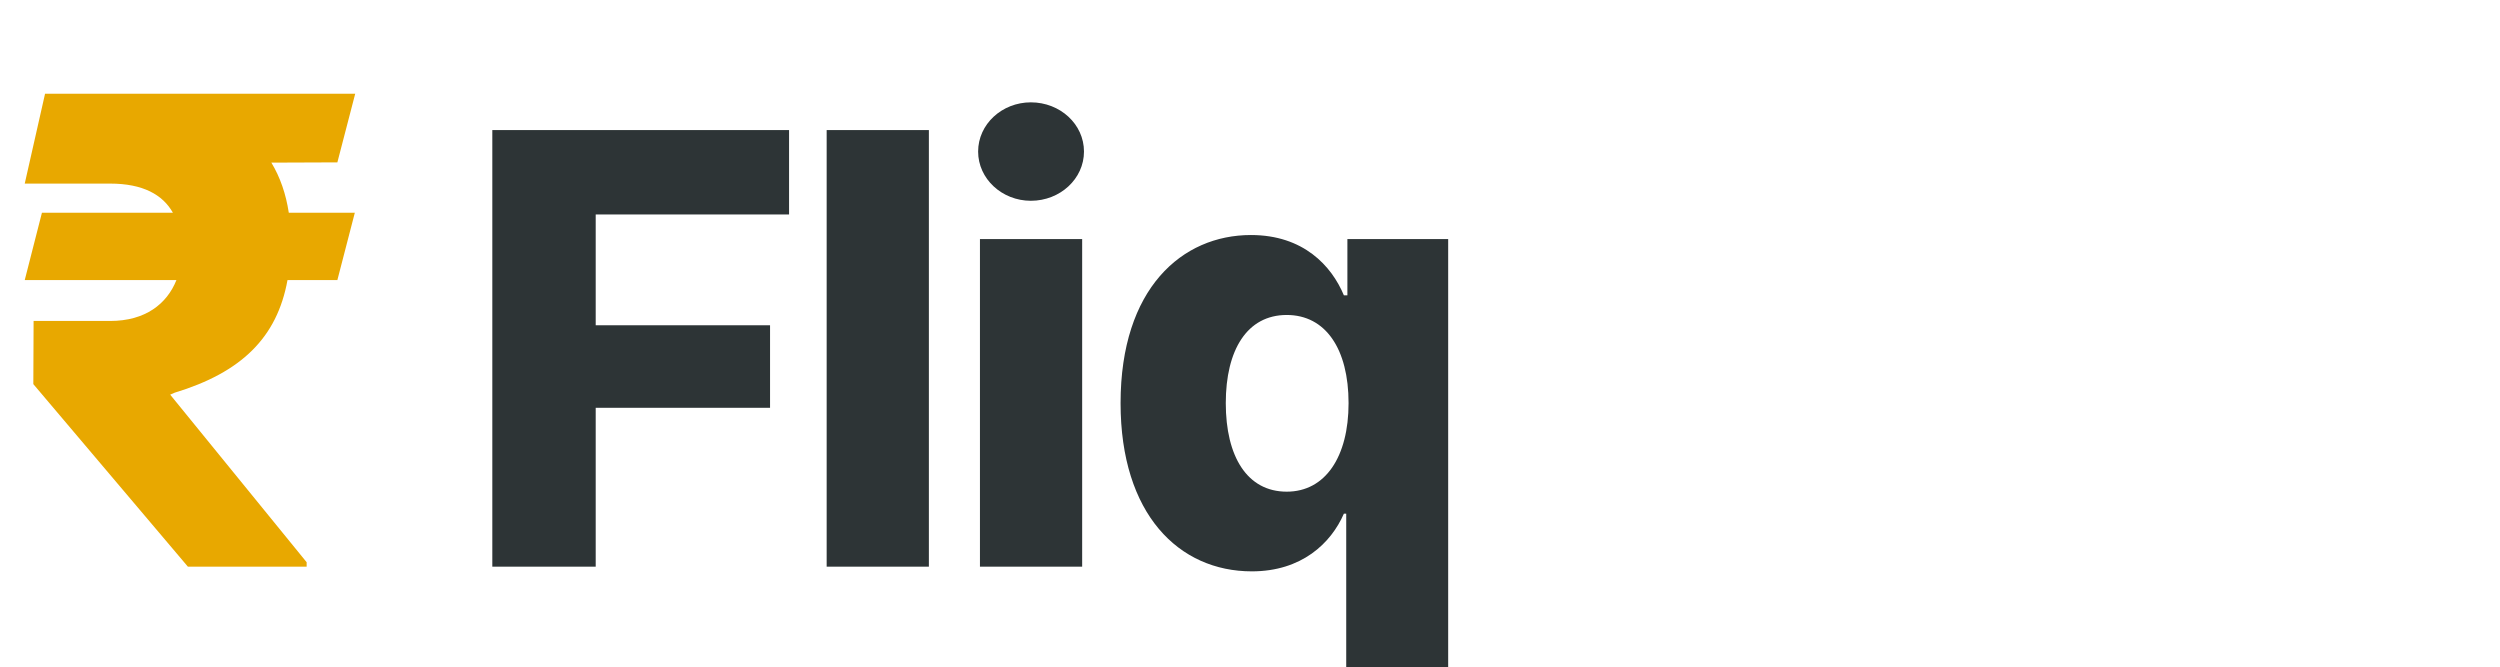
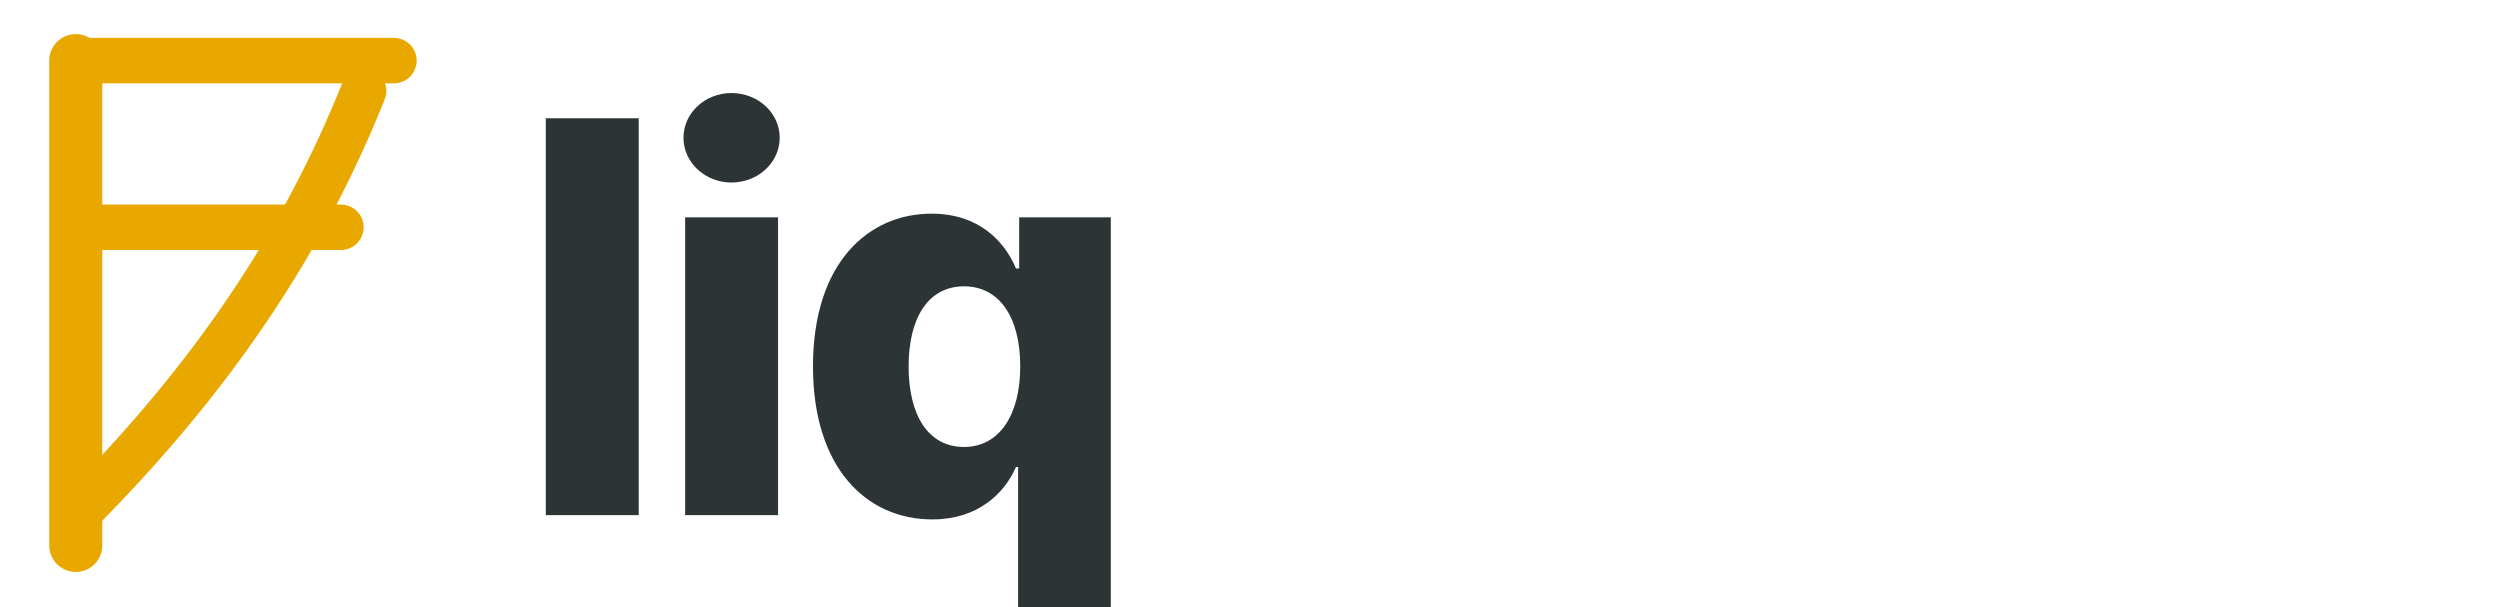
- <svg xmlns="http://www.w3.org/2000/svg" viewBox="0 0 300 80" fill="none">
-   <text x="0" y="68" font-family="Inter, -apple-system, sans-serif" font-size="78" font-weight="800" fill="#E8A800">₹</text>
-   <text x="55" y="68" font-family="Inter, -apple-system, sans-serif" font-size="72" font-weight="800" fill="#2D3436" letter-spacing="-2">Fliq</text>
+ <svg xmlns="http://www.w3.org/2000/svg" viewBox="0 0 330 80" fill="none">
+   <g stroke="#E8A800" fill="none" stroke-linecap="round" stroke-linejoin="round">
+     <line x1="10" y1="8" x2="10" y2="72" stroke-width="7" />
+     <line x1="10" y1="8" x2="52" y2="8" stroke-width="6" />
+     <line x1="10" y1="30" x2="45" y2="30" stroke-width="6" />
+     <path d="M48 12 C40 32, 28 50, 10 68" stroke-width="6" />
+   </g>
+   <text x="68" y="68" font-family="Inter, -apple-system, sans-serif" font-size="72" font-weight="800" fill="#2D3436" letter-spacing="-2">liq</text>
</svg>
